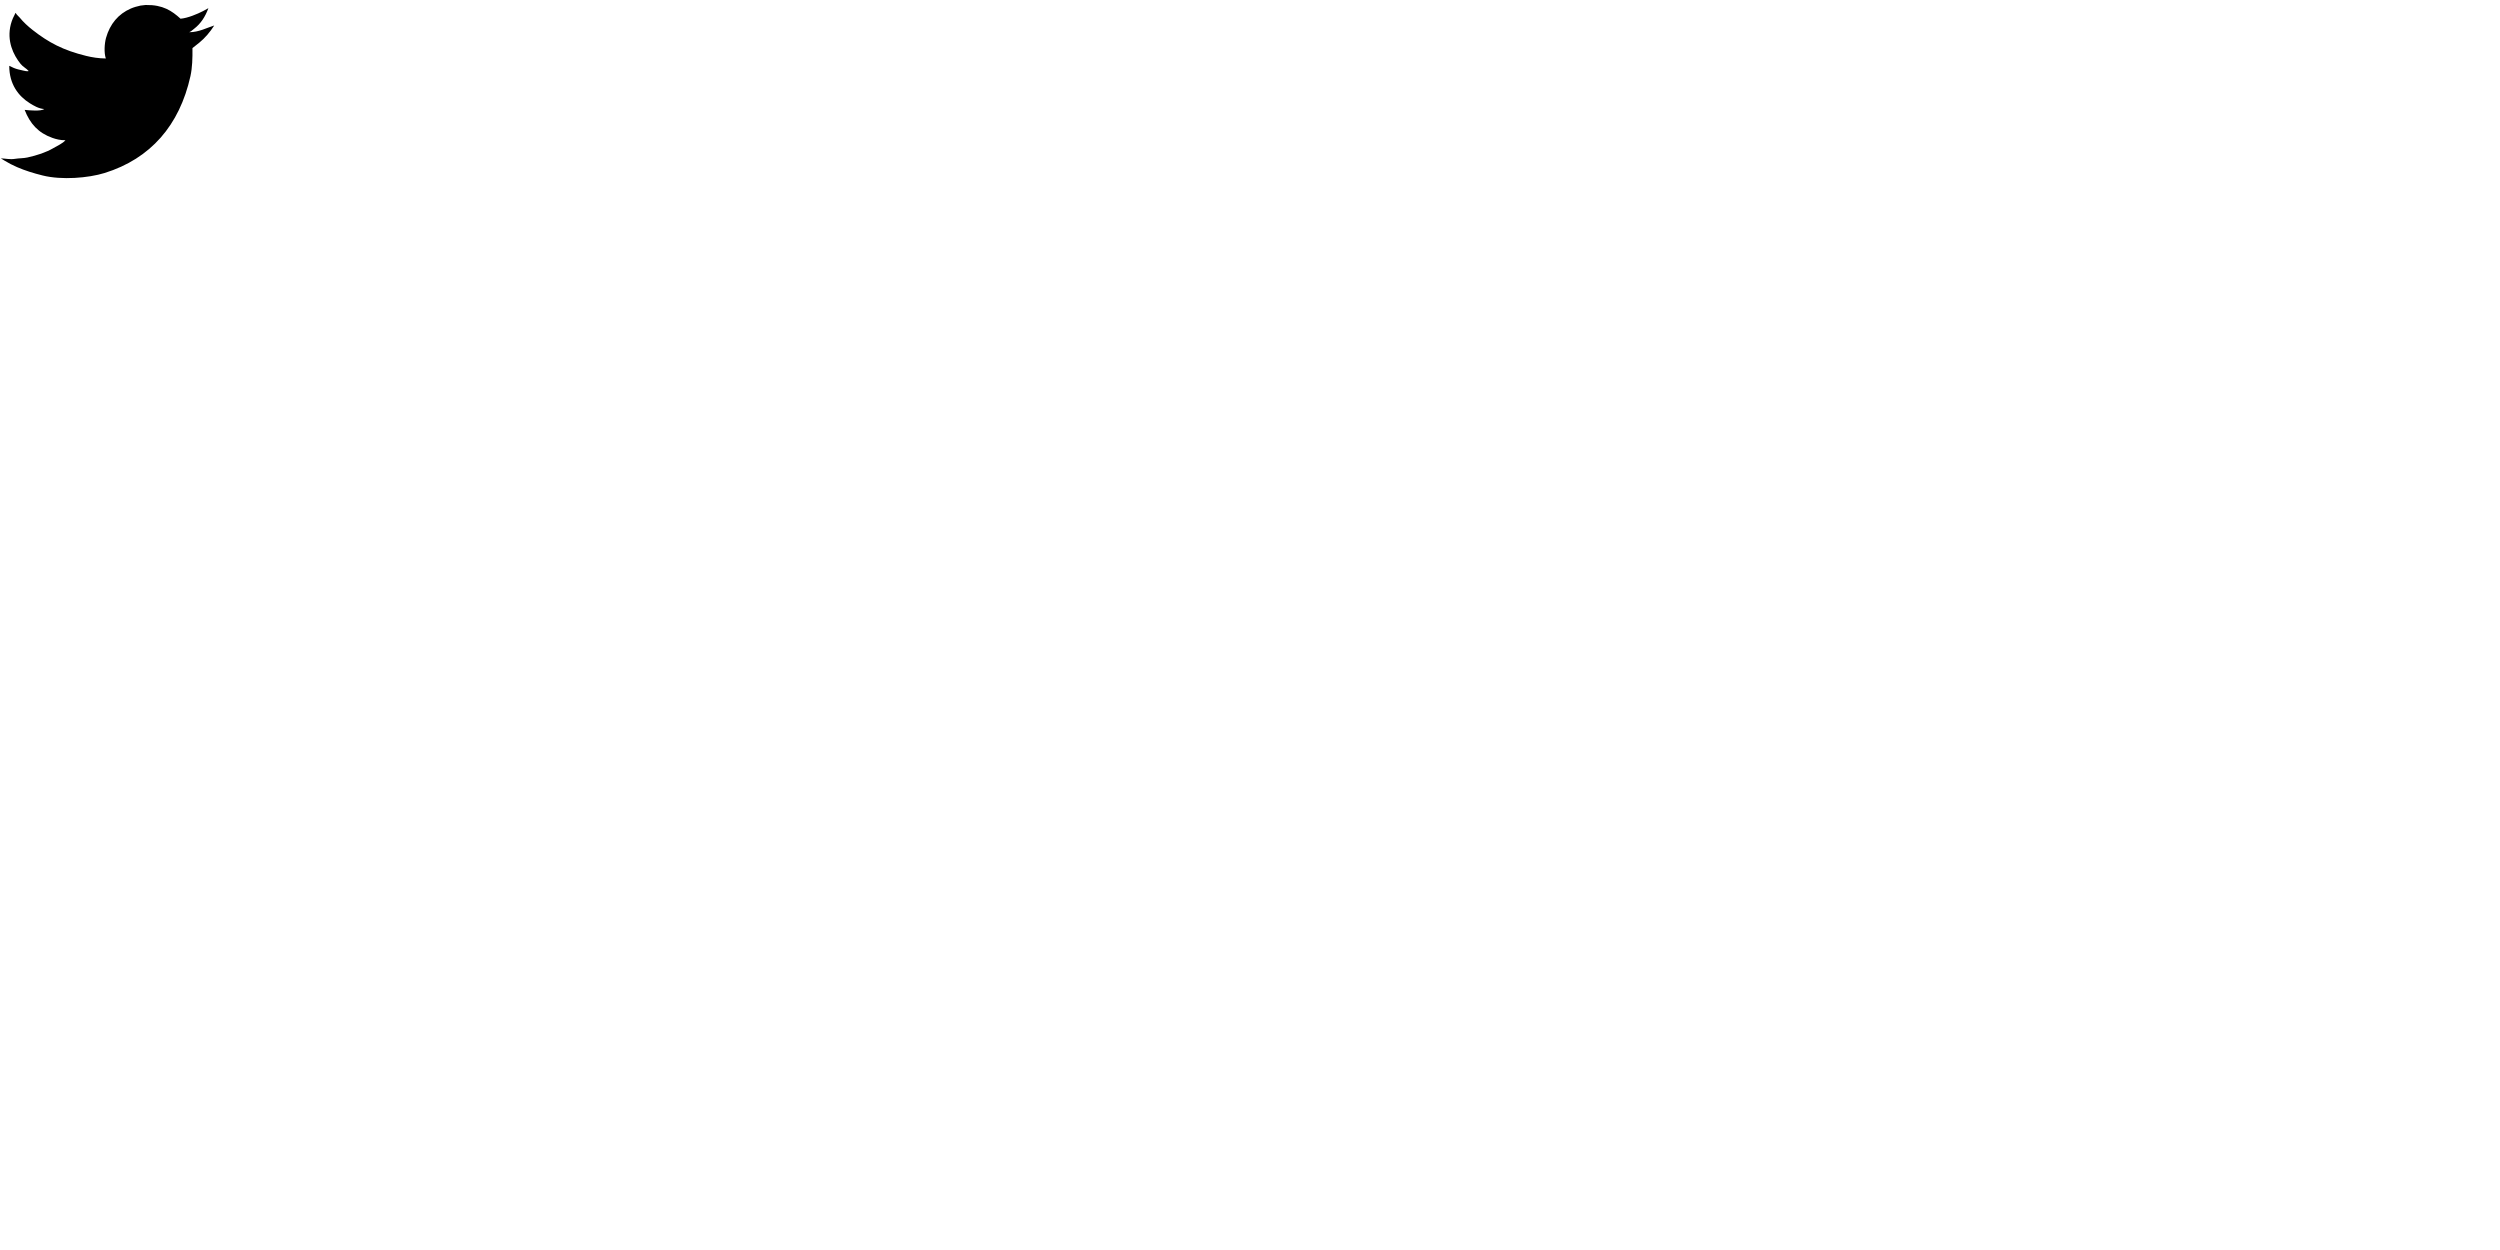
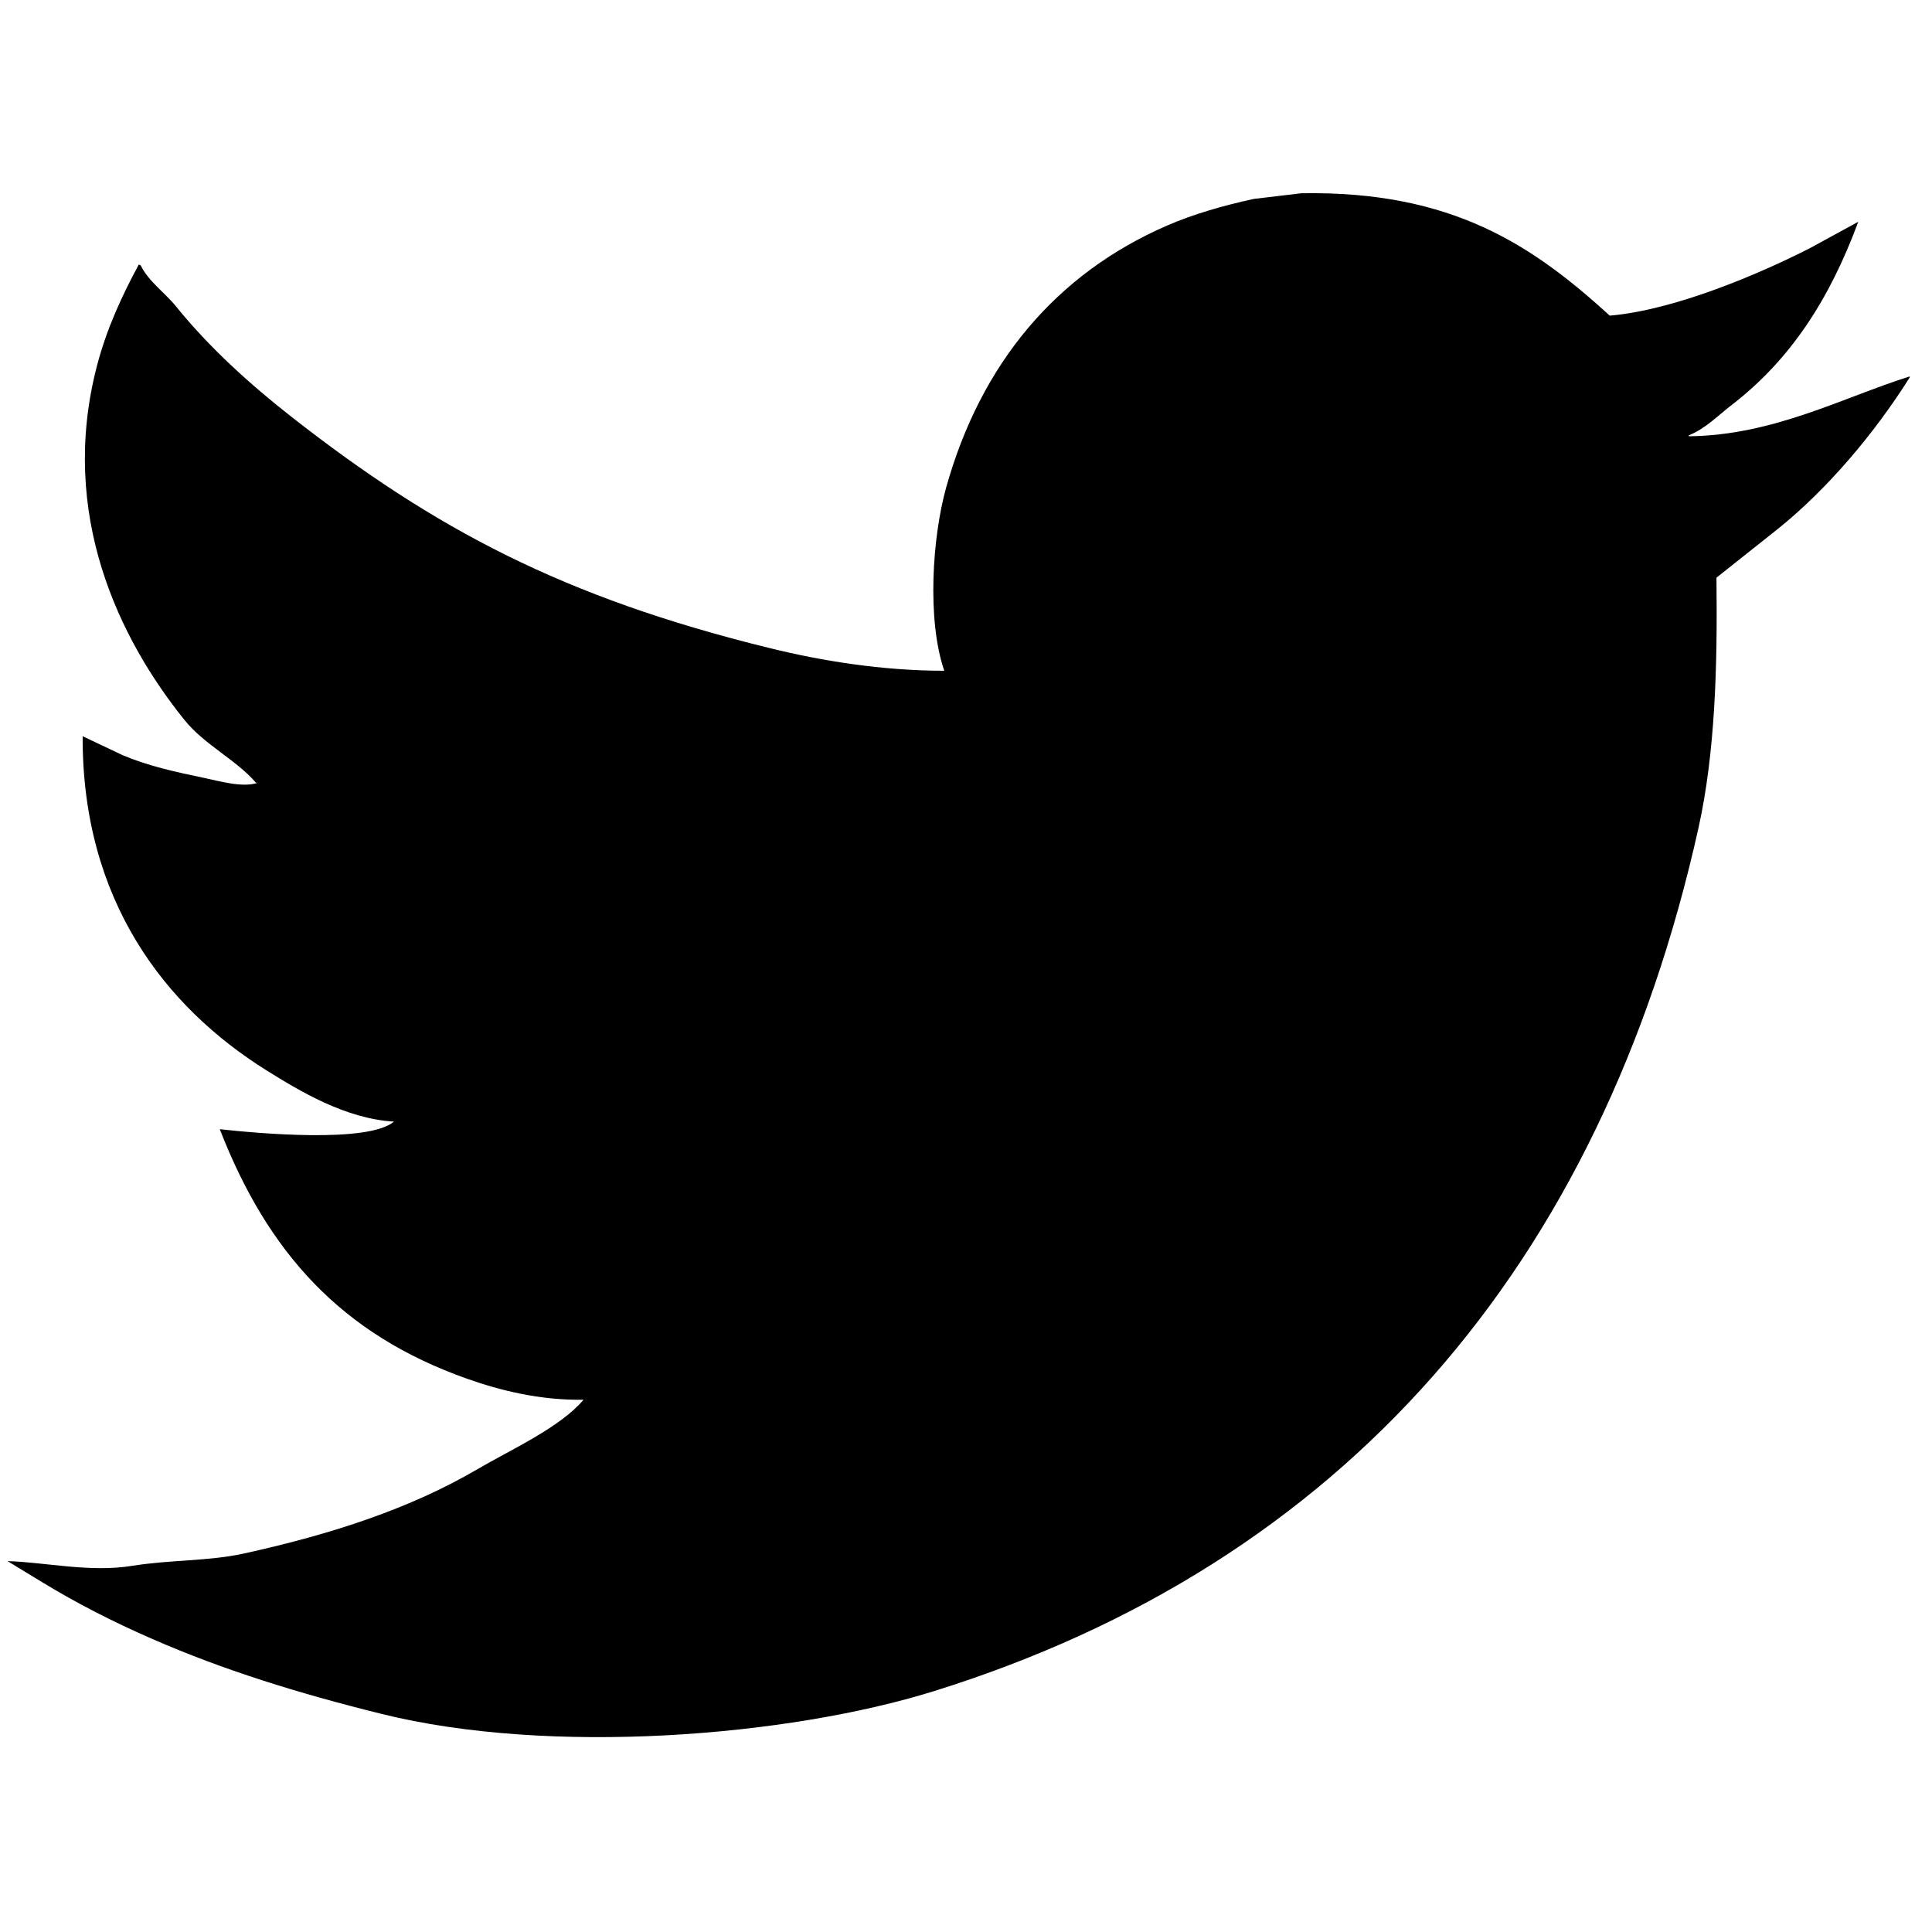
- <svg xmlns="http://www.w3.org/2000/svg" version="1.1" width="64" height="32" viewBox="0 0 64 32">
-   <path d="M3.736 0.128c0.434-0.008 0.665 0.15 0.886 0.351 0.187-0.016 0.431-0.121 0.574-0.194 0.046-0.025 0.093-0.051 0.139-0.076-0.082 0.221-0.193 0.394-0.364 0.526-0.038 0.029-0.076 0.068-0.123 0.087 0 0.001 0 0.002 0 0.003 0.243-0.002 0.444-0.112 0.634-0.172 0 0.001 0 0.002 0 0.003-0.1 0.159-0.236 0.32-0.38 0.436-0.058 0.046-0.117 0.093-0.175 0.139 0.003 0.258-0.004 0.503-0.052 0.72-0.28 1.258-1.021 2.111-2.195 2.477-0.422 0.131-1.103 0.185-1.585 0.065-0.239-0.059-0.456-0.127-0.659-0.215-0.113-0.049-0.217-0.103-0.317-0.164-0.033-0.020-0.066-0.040-0.098-0.060 0.109 0.003 0.236 0.033 0.358 0.013 0.11-0.018 0.218-0.013 0.32-0.035 0.253-0.056 0.478-0.129 0.672-0.243 0.094-0.055 0.237-0.119 0.304-0.199-0.126 0.002-0.24-0.027-0.333-0.060-0.362-0.128-0.573-0.363-0.711-0.717 0.11 0.012 0.426 0.041 0.5-0.022-0.138-0.008-0.271-0.088-0.366-0.147-0.292-0.182-0.529-0.488-0.528-0.959 0.038 0.018 0.077 0.036 0.115 0.054 0.073 0.031 0.148 0.047 0.235 0.066 0.037 0.008 0.111 0.029 0.153 0.013-0.002 0-0.004 0-0.006 0-0.056-0.065-0.148-0.109-0.205-0.18-0.187-0.232-0.362-0.59-0.252-1.016 0.028-0.108 0.073-0.204 0.12-0.292 0.002 0.001 0.004 0.002 0.006 0.003 0.022 0.046 0.070 0.079 0.101 0.117 0.096 0.118 0.213 0.225 0.333 0.319 0.409 0.32 0.778 0.517 1.369 0.662 0.15 0.037 0.324 0.065 0.503 0.066-0.050-0.147-0.034-0.384 0.005-0.526 0.1-0.357 0.316-0.614 0.634-0.752 0.076-0.033 0.16-0.057 0.249-0.076 0.046-0.005 0.091-0.011 0.137-0.016z" />
+ <svg xmlns="http://www.w3.org/2000/svg" version="1.1" width="32" height="32" viewBox="0 0 32 32">
+   <path d="M21.554 3.201c2.503-0.044 3.836 0.868 5.109 2.027 1.081-0.092 2.485-0.695 3.312-1.116 0.267-0.145 0.535-0.293 0.804-0.439-0.473 1.276-1.113 2.276-2.097 3.035-0.219 0.167-0.436 0.395-0.71 0.502 0 0.005 0 0.011 0 0.016 1.403-0.014 2.56-0.647 3.659-0.991 0 0.005 0 0.011 0 0.016-0.577 0.917-1.359 1.849-2.192 2.516-0.336 0.267-0.673 0.534-1.009 0.801 0.018 1.486-0.022 2.903-0.299 4.151-1.615 7.255-5.893 12.181-12.663 14.292-2.432 0.757-6.361 1.068-9.147 0.377-1.381-0.342-2.629-0.73-3.799-1.242-0.651-0.284-1.254-0.592-1.83-0.944-0.19-0.114-0.378-0.23-0.567-0.345 0.628 0.018 1.364 0.192 2.065 0.078 0.636-0.102 1.259-0.075 1.846-0.203 1.462-0.321 2.761-0.746 3.878-1.401 0.543-0.318 1.366-0.689 1.751-1.147-0.726 0.012-1.385-0.156-1.924-0.346-2.091-0.738-3.308-2.096-4.101-4.135 0.634 0.070 2.459 0.235 2.886-0.126-0.798-0.044-1.564-0.506-2.113-0.849-1.682-1.052-3.054-2.817-3.044-5.534 0.222 0.105 0.442 0.209 0.662 0.314 0.423 0.178 0.853 0.273 1.356 0.378 0.213 0.044 0.639 0.169 0.884 0.078-0.011 0-0.021 0-0.032 0-0.325-0.378-0.855-0.63-1.183-1.038-1.079-1.34-2.090-3.404-1.451-5.863 0.162-0.624 0.42-1.174 0.694-1.682 0.011 0.005 0.021 0.010 0.032 0.015 0.126 0.263 0.406 0.457 0.583 0.677 0.551 0.683 1.231 1.297 1.924 1.839 2.361 1.846 4.486 2.981 7.9 3.82 0.866 0.214 1.867 0.377 2.902 0.378-0.29-0.846-0.197-2.215 0.031-3.034 0.576-2.060 1.825-3.543 3.659-4.34 0.438-0.19 0.924-0.329 1.435-0.441 0.263-0.031 0.526-0.063 0.789-0.094z" />
</svg>
